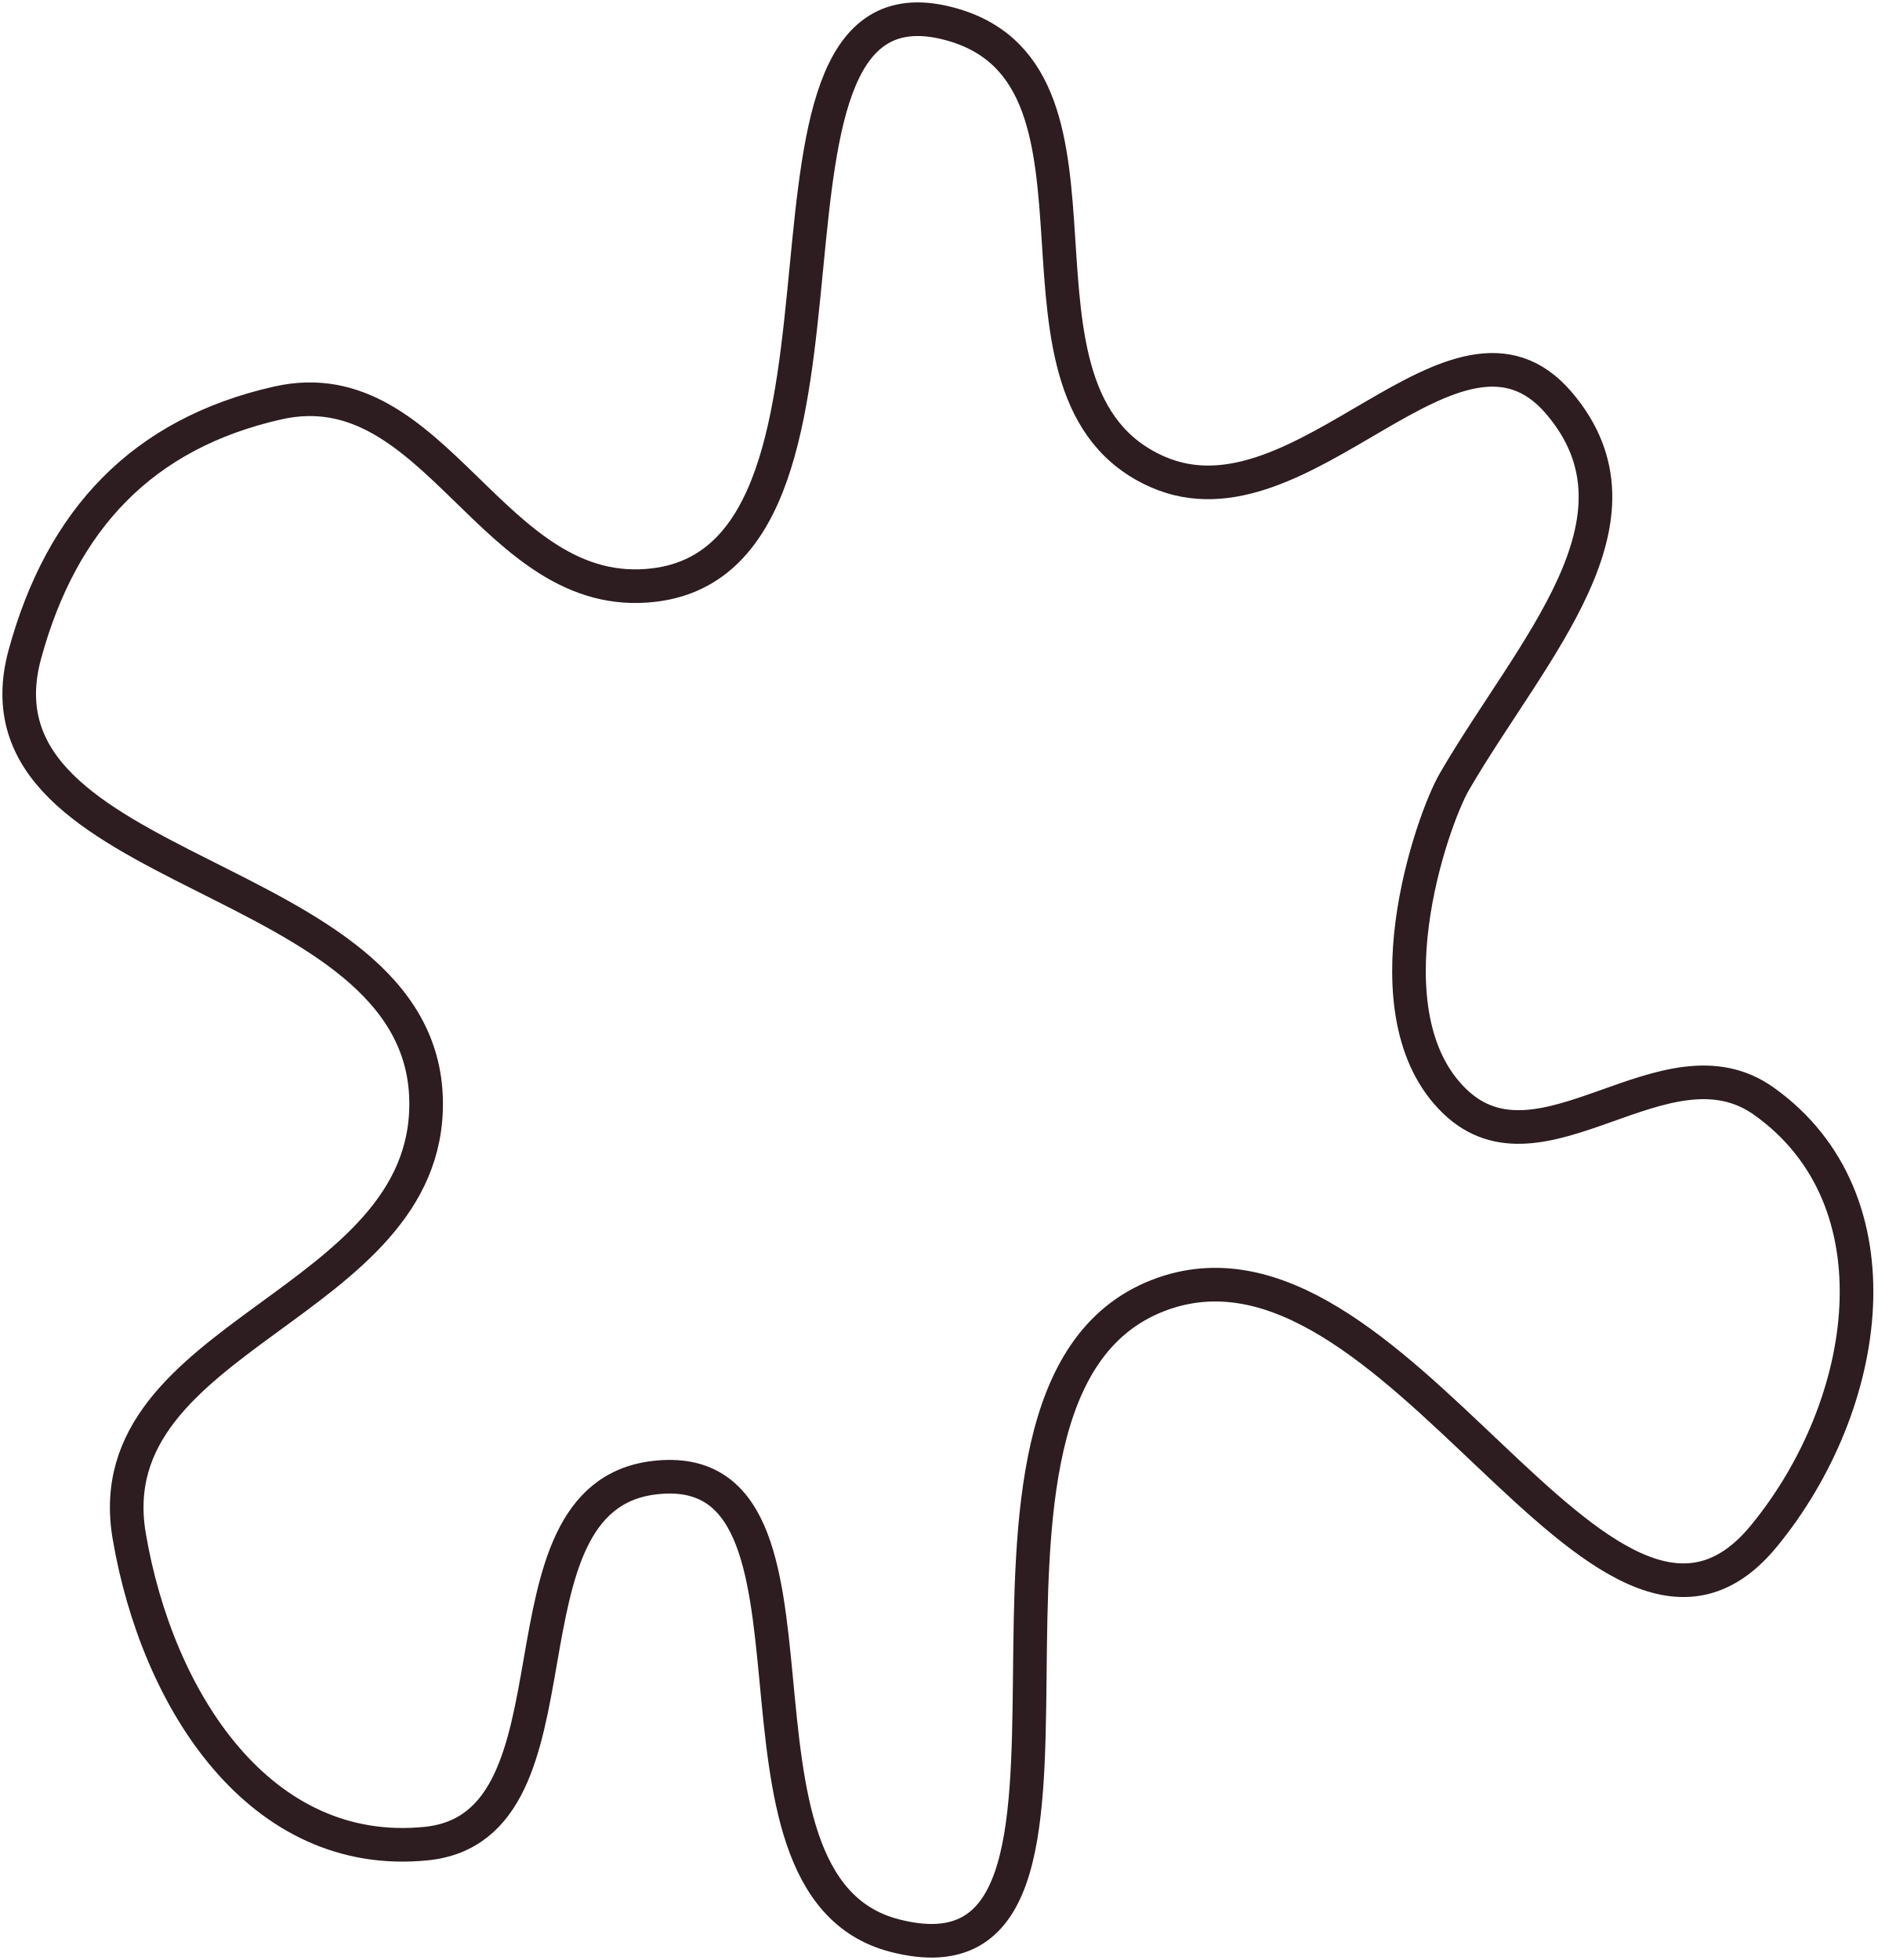
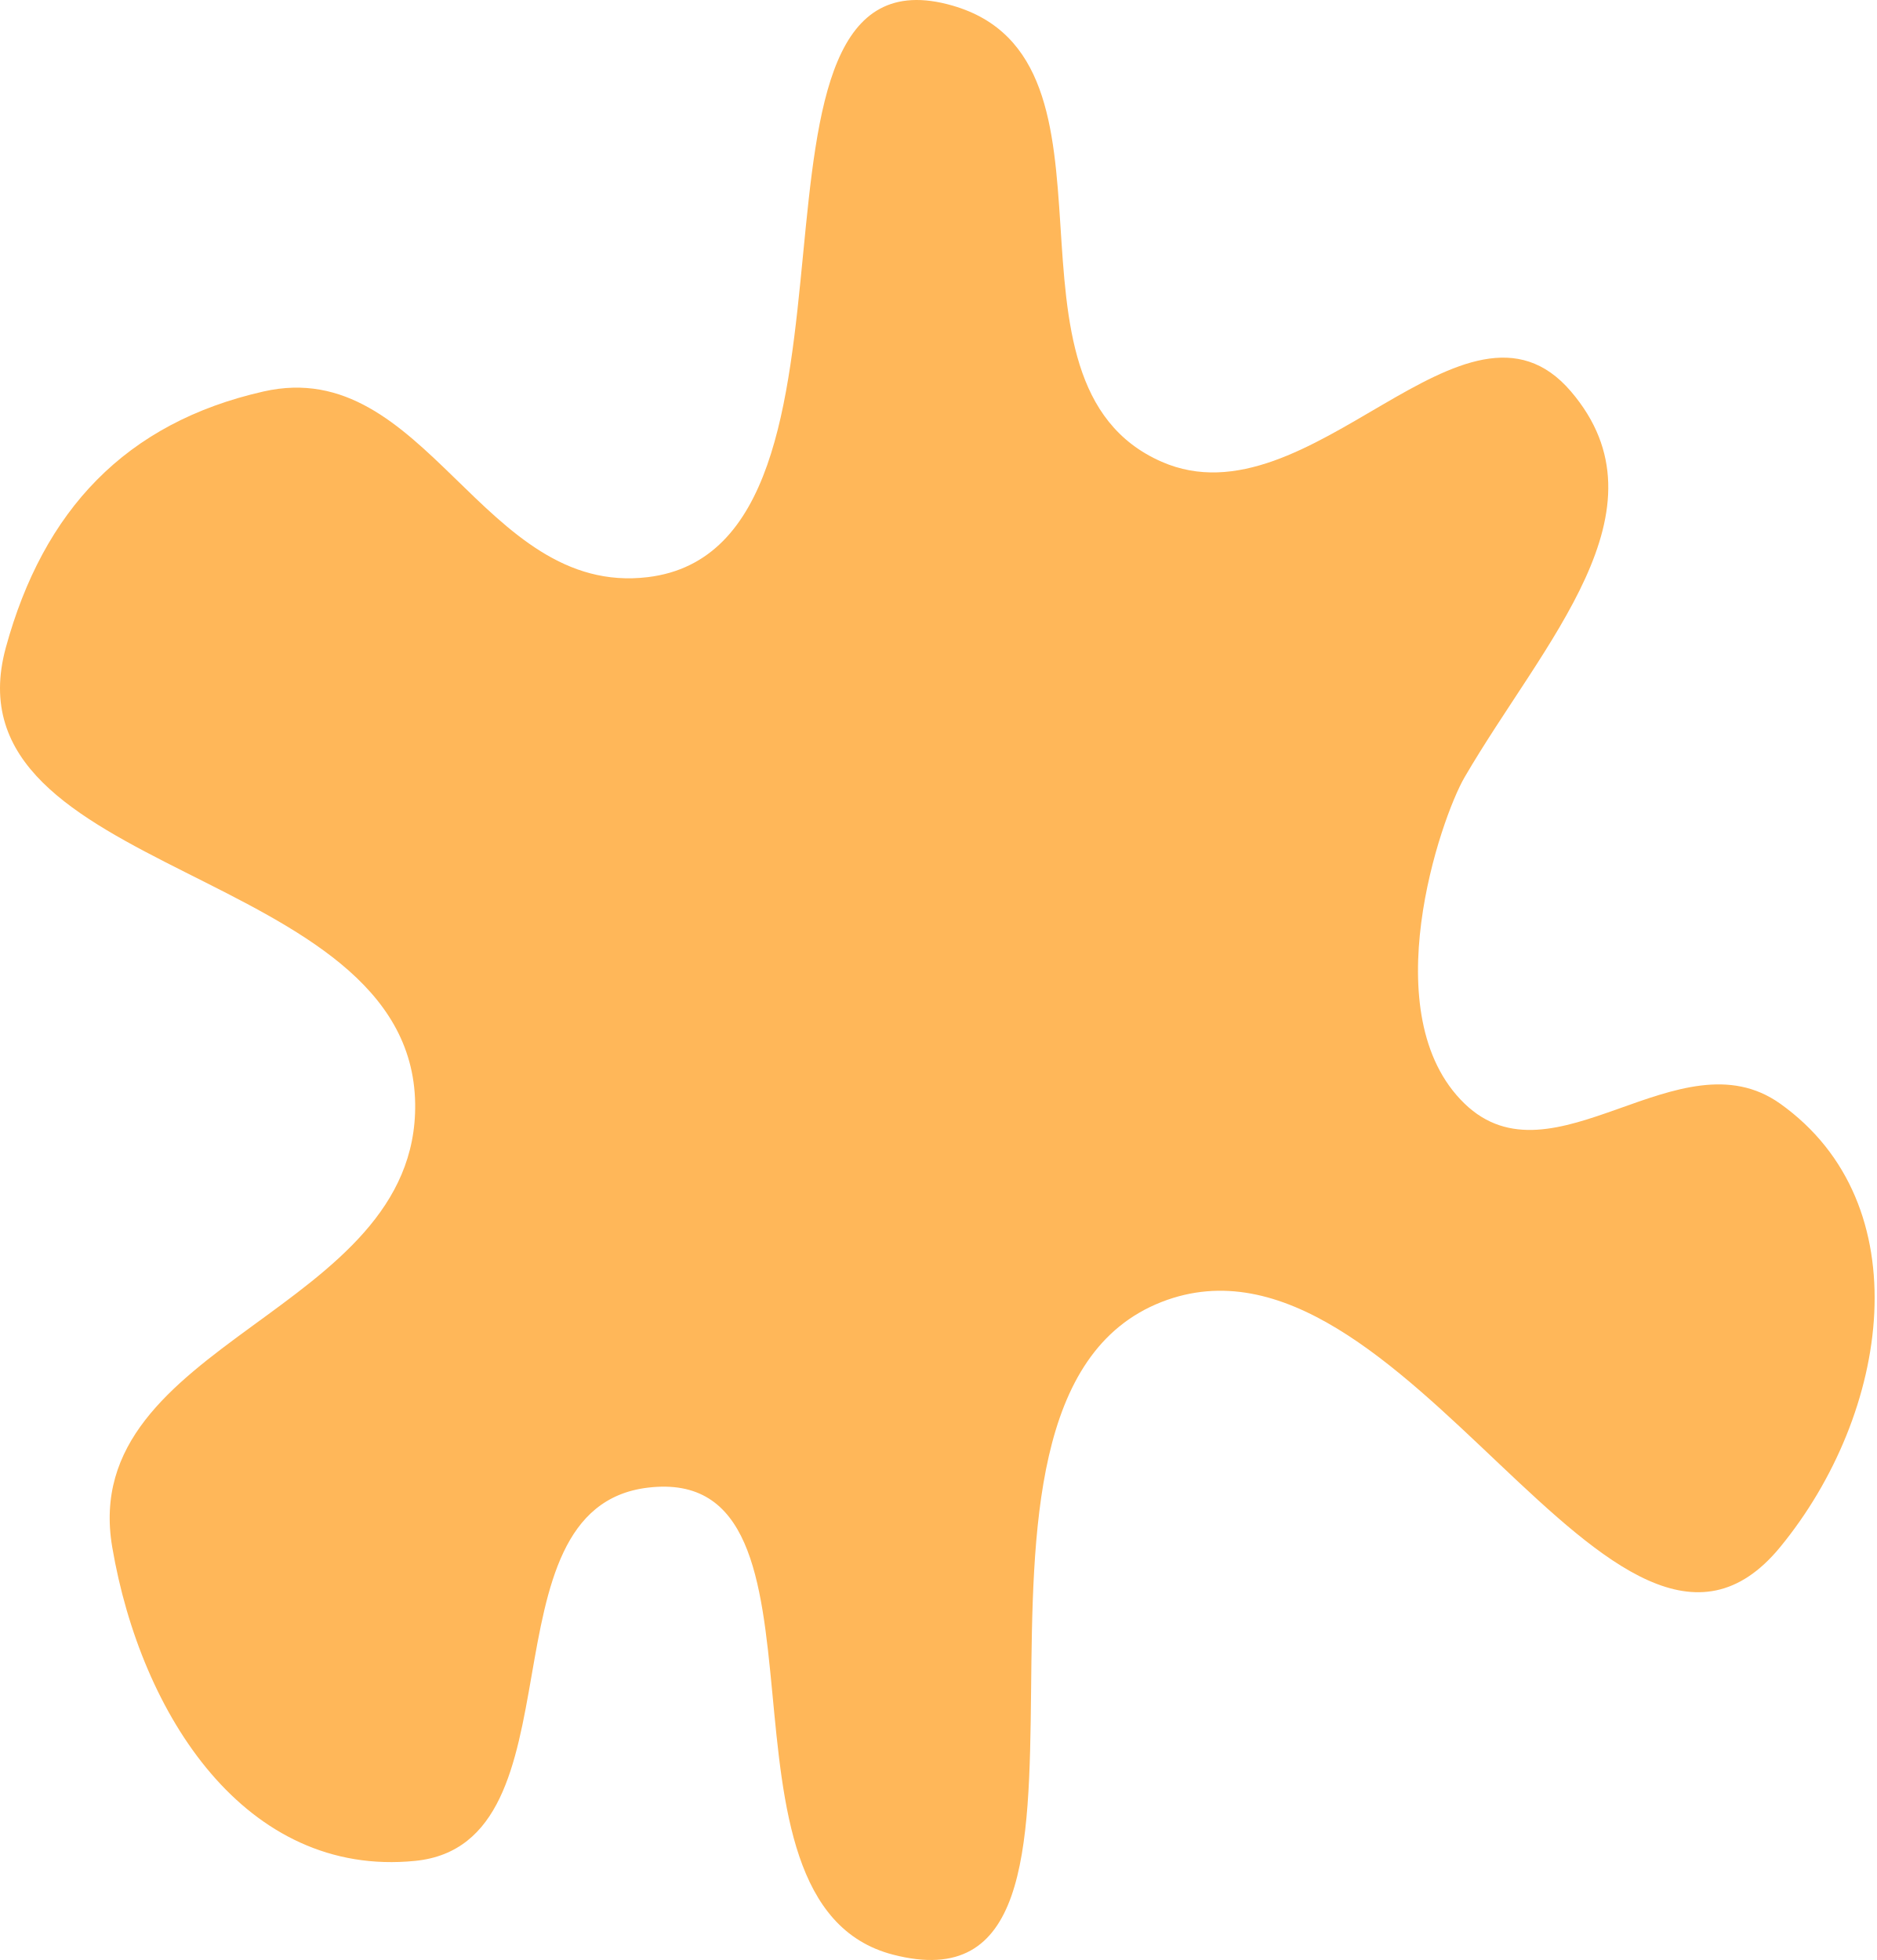
- <svg xmlns="http://www.w3.org/2000/svg" width="391" height="408" viewBox="0 0 391 408" fill="none">
-   <path d="M136.188 121.785C187.439 115.608 148.774 -9.164 198.374 5.141C236.802 16.224 204.424 82.185 241.057 98.235C271.372 111.517 303.087 58.719 324.584 83.885C345.302 108.139 318.924 135.061 302.874 162.628C298 171 284.176 211.15 302.874 229.229C320.953 246.708 346.776 214.652 367.267 229.229C396.072 249.72 389.709 292.435 367.267 319.747C333.606 360.713 290.447 250.421 241.057 269.704C188.657 290.164 240.682 417.027 186.231 402.906C145.54 392.354 177.923 302.572 136.188 307.604C101.392 311.8 123.595 380.276 88.722 383.772C54.139 387.238 32.739 354.009 26.904 319.747C19.718 277.548 89.339 272.031 88.722 229.229C88.017 180.39 -7.7 183.246 5.195 136.135C12.84 108.204 29.567 90.271 57.813 83.885C90.974 76.387 102.434 125.853 136.188 121.785Z" stroke="#2D1D20" stroke-width="7" />
+ <svg xmlns="http://www.w3.org/2000/svg" width="383" height="400" viewBox="0 0 383 400" fill="none">
+   <path d="M132.188 117.785C183.439 111.608 144.774 -13.164 194.374 1.141C232.802 12.225 200.424 78.185 237.057 94.235C267.372 107.517 299.087 54.719 320.584 79.885C341.302 104.139 314.924 131.061 298.874 158.628C294 167 280.176 207.15 298.874 225.229C316.953 242.708 342.776 210.652 363.267 225.229C392.072 245.72 385.709 288.435 363.267 315.747C329.606 356.713 286.447 246.421 237.057 265.704C184.657 286.164 236.682 413.027 182.231 398.906C141.54 388.354 173.923 298.572 132.188 303.604C97.392 307.8 119.595 376.276 84.722 379.772C50.139 383.238 28.739 350.009 22.904 315.747C15.718 273.548 85.339 268.031 84.722 225.229C84.017 176.39 -11.7 179.246 1.195 132.135C8.84 104.204 25.567 86.271 53.813 79.885C86.974 72.387 98.434 121.853 132.188 117.785Z" fill="#FFB759" />
</svg>
